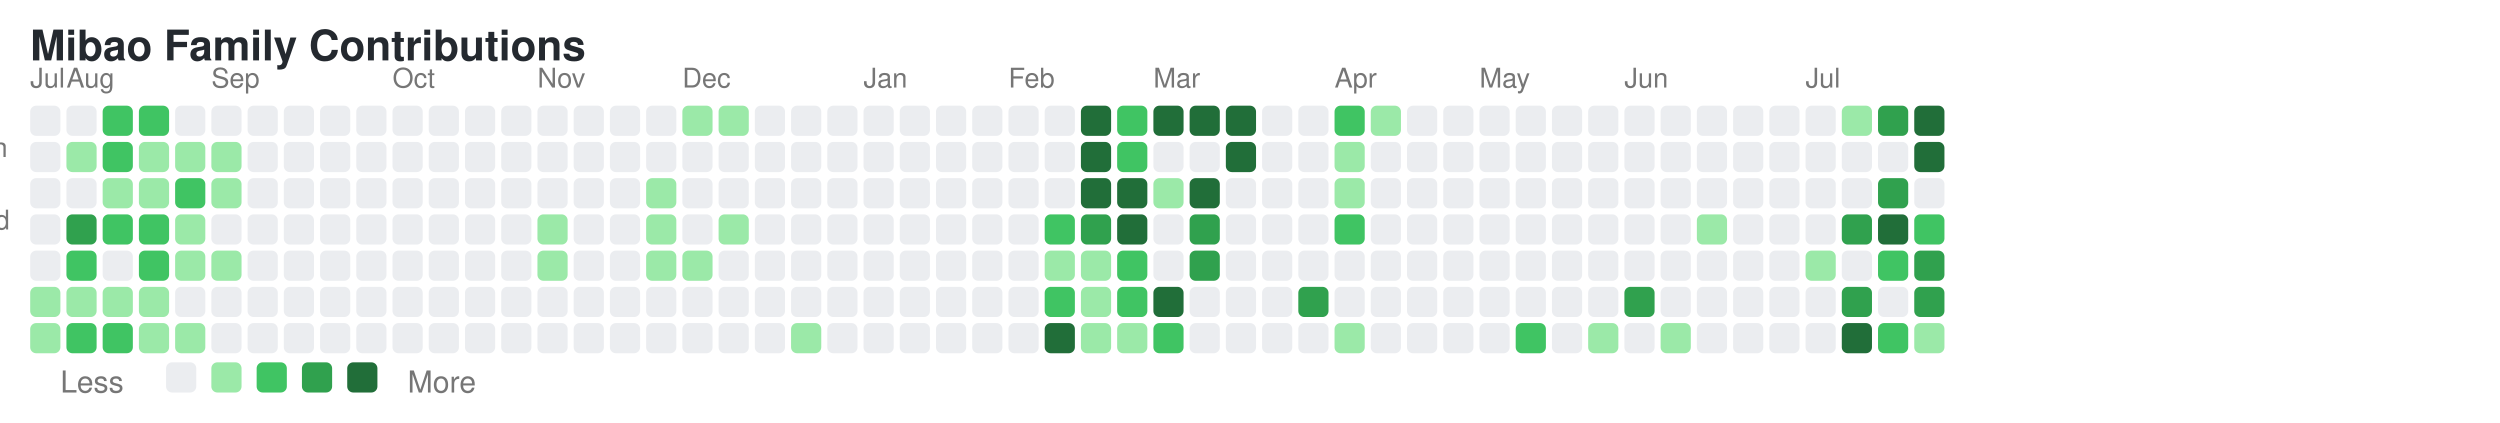
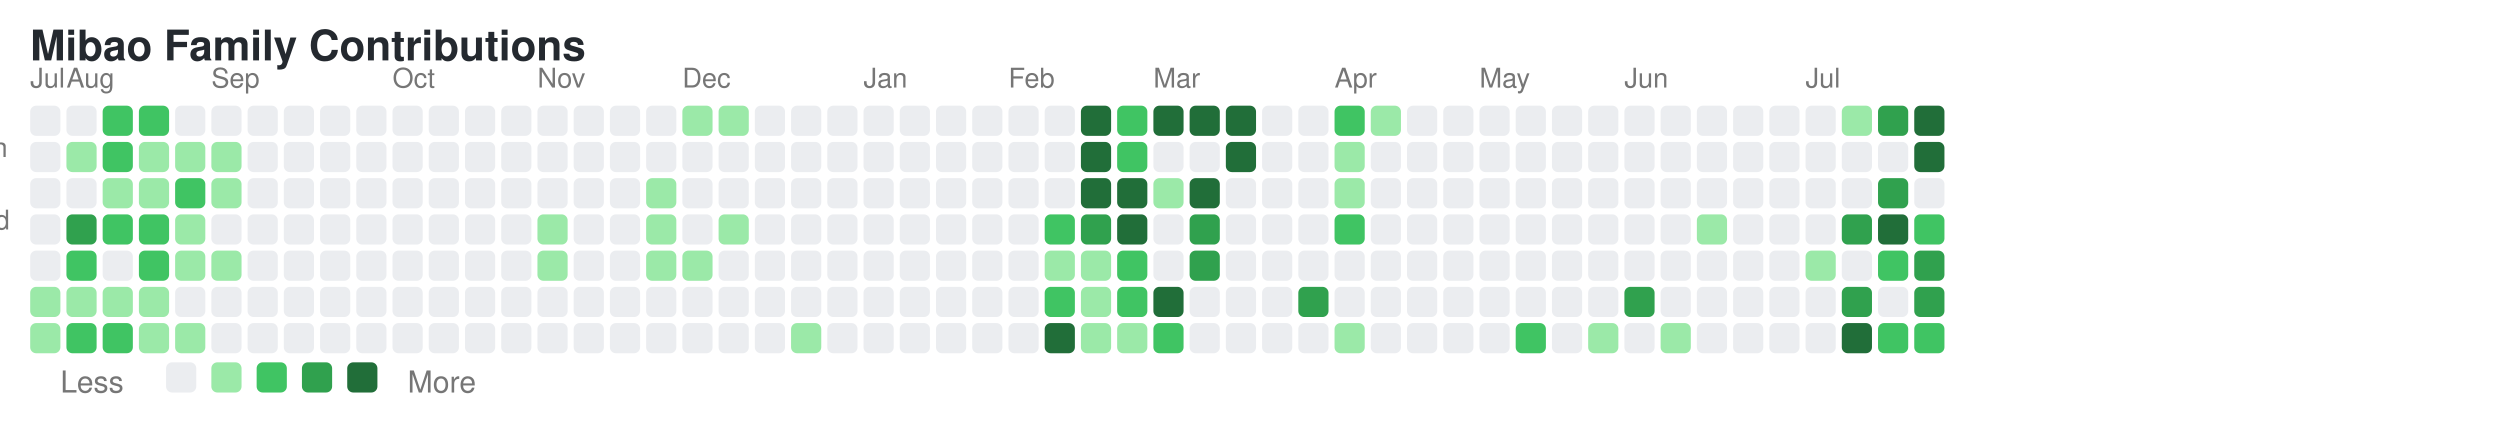
<svg xmlns="http://www.w3.org/2000/svg" width="828" height="140">
  <text x="10" y="20" font-family="-apple-system, BlinkMacSystemFont, Segoe UI, Helvetica, Arial, sans-serif" font-size="14" font-weight="600" fill="#24292f">Mibao Family Contributions</text>
  <g transform="translate(10, 35)">
    <text x="0" y="-6" font-family="-apple-system, BlinkMacSystemFont, Segoe UI, Helvetica, Arial, sans-serif" font-size="9" fill="#767676">Jul</text>
    <text x="12" y="-6" font-family="-apple-system, BlinkMacSystemFont, Segoe UI, Helvetica, Arial, sans-serif" font-size="9" fill="#767676">Aug</text>
    <text x="60" y="-6" font-family="-apple-system, BlinkMacSystemFont, Segoe UI, Helvetica, Arial, sans-serif" font-size="9" fill="#767676">Sep</text>
    <text x="120" y="-6" font-family="-apple-system, BlinkMacSystemFont, Segoe UI, Helvetica, Arial, sans-serif" font-size="9" fill="#767676">Oct</text>
    <text x="168" y="-6" font-family="-apple-system, BlinkMacSystemFont, Segoe UI, Helvetica, Arial, sans-serif" font-size="9" fill="#767676">Nov</text>
    <text x="216" y="-6" font-family="-apple-system, BlinkMacSystemFont, Segoe UI, Helvetica, Arial, sans-serif" font-size="9" fill="#767676">Dec</text>
    <text x="276" y="-6" font-family="-apple-system, BlinkMacSystemFont, Segoe UI, Helvetica, Arial, sans-serif" font-size="9" fill="#767676">Jan</text>
    <text x="324" y="-6" font-family="-apple-system, BlinkMacSystemFont, Segoe UI, Helvetica, Arial, sans-serif" font-size="9" fill="#767676">Feb</text>
    <text x="372" y="-6" font-family="-apple-system, BlinkMacSystemFont, Segoe UI, Helvetica, Arial, sans-serif" font-size="9" fill="#767676">Mar</text>
    <text x="432" y="-6" font-family="-apple-system, BlinkMacSystemFont, Segoe UI, Helvetica, Arial, sans-serif" font-size="9" fill="#767676">Apr</text>
    <text x="480" y="-6" font-family="-apple-system, BlinkMacSystemFont, Segoe UI, Helvetica, Arial, sans-serif" font-size="9" fill="#767676">May</text>
    <text x="528" y="-6" font-family="-apple-system, BlinkMacSystemFont, Segoe UI, Helvetica, Arial, sans-serif" font-size="9" fill="#767676">Jun</text>
    <text x="588" y="-6" font-family="-apple-system, BlinkMacSystemFont, Segoe UI, Helvetica, Arial, sans-serif" font-size="9" fill="#767676">Jul</text>
    <text x="-25" y="17.0" font-family="-apple-system, BlinkMacSystemFont, Segoe UI, Helvetica, Arial, sans-serif" font-size="9" fill="#767676">Mon</text>
    <text x="-25" y="41.0" font-family="-apple-system, BlinkMacSystemFont, Segoe UI, Helvetica, Arial, sans-serif" font-size="9" fill="#767676">Wed</text>
    <text x="-25" y="65.0" font-family="-apple-system, BlinkMacSystemFont, Segoe UI, Helvetica, Arial, sans-serif" font-size="9" fill="#767676">Fri</text>
    <rect x="0" y="0" width="10" height="10" fill="#ebedf0" rx="2" />
    <rect x="0" y="12" width="10" height="10" fill="#ebedf0" rx="2" />
    <rect x="0" y="24" width="10" height="10" fill="#ebedf0" rx="2" />
    <rect x="0" y="36" width="10" height="10" fill="#ebedf0" rx="2" />
    <rect x="0" y="48" width="10" height="10" fill="#ebedf0" rx="2" />
    <rect x="0" y="60" width="10" height="10" fill="#9be9a8" rx="2" />
    <rect x="0" y="72" width="10" height="10" fill="#9be9a8" rx="2" />
    <rect x="12" y="0" width="10" height="10" fill="#ebedf0" rx="2" />
    <rect x="12" y="12" width="10" height="10" fill="#9be9a8" rx="2" />
    <rect x="12" y="24" width="10" height="10" fill="#ebedf0" rx="2" />
    <rect x="12" y="36" width="10" height="10" fill="#30a14e" rx="2" />
    <rect x="12" y="48" width="10" height="10" fill="#40c463" rx="2" />
    <rect x="12" y="60" width="10" height="10" fill="#9be9a8" rx="2" />
    <rect x="12" y="72" width="10" height="10" fill="#40c463" rx="2" />
    <rect x="24" y="0" width="10" height="10" fill="#40c463" rx="2" />
    <rect x="24" y="12" width="10" height="10" fill="#40c463" rx="2" />
    <rect x="24" y="24" width="10" height="10" fill="#9be9a8" rx="2" />
    <rect x="24" y="36" width="10" height="10" fill="#40c463" rx="2" />
    <rect x="24" y="48" width="10" height="10" fill="#ebedf0" rx="2" />
    <rect x="24" y="60" width="10" height="10" fill="#9be9a8" rx="2" />
    <rect x="24" y="72" width="10" height="10" fill="#40c463" rx="2" />
    <rect x="36" y="0" width="10" height="10" fill="#40c463" rx="2" />
    <rect x="36" y="12" width="10" height="10" fill="#9be9a8" rx="2" />
    <rect x="36" y="24" width="10" height="10" fill="#9be9a8" rx="2" />
    <rect x="36" y="36" width="10" height="10" fill="#40c463" rx="2" />
    <rect x="36" y="48" width="10" height="10" fill="#40c463" rx="2" />
    <rect x="36" y="60" width="10" height="10" fill="#9be9a8" rx="2" />
    <rect x="36" y="72" width="10" height="10" fill="#9be9a8" rx="2" />
    <rect x="48" y="0" width="10" height="10" fill="#ebedf0" rx="2" />
    <rect x="48" y="12" width="10" height="10" fill="#9be9a8" rx="2" />
    <rect x="48" y="24" width="10" height="10" fill="#40c463" rx="2" />
    <rect x="48" y="36" width="10" height="10" fill="#9be9a8" rx="2" />
    <rect x="48" y="48" width="10" height="10" fill="#9be9a8" rx="2" />
    <rect x="48" y="60" width="10" height="10" fill="#ebedf0" rx="2" />
    <rect x="48" y="72" width="10" height="10" fill="#9be9a8" rx="2" />
    <rect x="60" y="0" width="10" height="10" fill="#ebedf0" rx="2" />
    <rect x="60" y="12" width="10" height="10" fill="#9be9a8" rx="2" />
    <rect x="60" y="24" width="10" height="10" fill="#9be9a8" rx="2" />
    <rect x="60" y="36" width="10" height="10" fill="#ebedf0" rx="2" />
    <rect x="60" y="48" width="10" height="10" fill="#9be9a8" rx="2" />
    <rect x="60" y="60" width="10" height="10" fill="#ebedf0" rx="2" />
    <rect x="60" y="72" width="10" height="10" fill="#ebedf0" rx="2" />
    <rect x="72" y="0" width="10" height="10" fill="#ebedf0" rx="2" />
    <rect x="72" y="12" width="10" height="10" fill="#ebedf0" rx="2" />
    <rect x="72" y="24" width="10" height="10" fill="#ebedf0" rx="2" />
    <rect x="72" y="36" width="10" height="10" fill="#ebedf0" rx="2" />
    <rect x="72" y="48" width="10" height="10" fill="#ebedf0" rx="2" />
    <rect x="72" y="60" width="10" height="10" fill="#ebedf0" rx="2" />
    <rect x="72" y="72" width="10" height="10" fill="#ebedf0" rx="2" />
    <rect x="84" y="0" width="10" height="10" fill="#ebedf0" rx="2" />
    <rect x="84" y="12" width="10" height="10" fill="#ebedf0" rx="2" />
    <rect x="84" y="24" width="10" height="10" fill="#ebedf0" rx="2" />
    <rect x="84" y="36" width="10" height="10" fill="#ebedf0" rx="2" />
    <rect x="84" y="48" width="10" height="10" fill="#ebedf0" rx="2" />
    <rect x="84" y="60" width="10" height="10" fill="#ebedf0" rx="2" />
    <rect x="84" y="72" width="10" height="10" fill="#ebedf0" rx="2" />
    <rect x="96" y="0" width="10" height="10" fill="#ebedf0" rx="2" />
    <rect x="96" y="12" width="10" height="10" fill="#ebedf0" rx="2" />
    <rect x="96" y="24" width="10" height="10" fill="#ebedf0" rx="2" />
    <rect x="96" y="36" width="10" height="10" fill="#ebedf0" rx="2" />
    <rect x="96" y="48" width="10" height="10" fill="#ebedf0" rx="2" />
    <rect x="96" y="60" width="10" height="10" fill="#ebedf0" rx="2" />
    <rect x="96" y="72" width="10" height="10" fill="#ebedf0" rx="2" />
    <rect x="108" y="0" width="10" height="10" fill="#ebedf0" rx="2" />
    <rect x="108" y="12" width="10" height="10" fill="#ebedf0" rx="2" />
    <rect x="108" y="24" width="10" height="10" fill="#ebedf0" rx="2" />
    <rect x="108" y="36" width="10" height="10" fill="#ebedf0" rx="2" />
    <rect x="108" y="48" width="10" height="10" fill="#ebedf0" rx="2" />
    <rect x="108" y="60" width="10" height="10" fill="#ebedf0" rx="2" />
    <rect x="108" y="72" width="10" height="10" fill="#ebedf0" rx="2" />
    <rect x="120" y="0" width="10" height="10" fill="#ebedf0" rx="2" />
    <rect x="120" y="12" width="10" height="10" fill="#ebedf0" rx="2" />
    <rect x="120" y="24" width="10" height="10" fill="#ebedf0" rx="2" />
    <rect x="120" y="36" width="10" height="10" fill="#ebedf0" rx="2" />
    <rect x="120" y="48" width="10" height="10" fill="#ebedf0" rx="2" />
    <rect x="120" y="60" width="10" height="10" fill="#ebedf0" rx="2" />
    <rect x="120" y="72" width="10" height="10" fill="#ebedf0" rx="2" />
    <rect x="132" y="0" width="10" height="10" fill="#ebedf0" rx="2" />
    <rect x="132" y="12" width="10" height="10" fill="#ebedf0" rx="2" />
    <rect x="132" y="24" width="10" height="10" fill="#ebedf0" rx="2" />
    <rect x="132" y="36" width="10" height="10" fill="#ebedf0" rx="2" />
    <rect x="132" y="48" width="10" height="10" fill="#ebedf0" rx="2" />
    <rect x="132" y="60" width="10" height="10" fill="#ebedf0" rx="2" />
    <rect x="132" y="72" width="10" height="10" fill="#ebedf0" rx="2" />
    <rect x="144" y="0" width="10" height="10" fill="#ebedf0" rx="2" />
    <rect x="144" y="12" width="10" height="10" fill="#ebedf0" rx="2" />
    <rect x="144" y="24" width="10" height="10" fill="#ebedf0" rx="2" />
    <rect x="144" y="36" width="10" height="10" fill="#ebedf0" rx="2" />
    <rect x="144" y="48" width="10" height="10" fill="#ebedf0" rx="2" />
    <rect x="144" y="60" width="10" height="10" fill="#ebedf0" rx="2" />
    <rect x="144" y="72" width="10" height="10" fill="#ebedf0" rx="2" />
    <rect x="156" y="0" width="10" height="10" fill="#ebedf0" rx="2" />
    <rect x="156" y="12" width="10" height="10" fill="#ebedf0" rx="2" />
    <rect x="156" y="24" width="10" height="10" fill="#ebedf0" rx="2" />
    <rect x="156" y="36" width="10" height="10" fill="#ebedf0" rx="2" />
    <rect x="156" y="48" width="10" height="10" fill="#ebedf0" rx="2" />
    <rect x="156" y="60" width="10" height="10" fill="#ebedf0" rx="2" />
    <rect x="156" y="72" width="10" height="10" fill="#ebedf0" rx="2" />
    <rect x="168" y="0" width="10" height="10" fill="#ebedf0" rx="2" />
    <rect x="168" y="12" width="10" height="10" fill="#ebedf0" rx="2" />
    <rect x="168" y="24" width="10" height="10" fill="#ebedf0" rx="2" />
    <rect x="168" y="36" width="10" height="10" fill="#9be9a8" rx="2" />
    <rect x="168" y="48" width="10" height="10" fill="#9be9a8" rx="2" />
    <rect x="168" y="60" width="10" height="10" fill="#ebedf0" rx="2" />
    <rect x="168" y="72" width="10" height="10" fill="#ebedf0" rx="2" />
    <rect x="180" y="0" width="10" height="10" fill="#ebedf0" rx="2" />
    <rect x="180" y="12" width="10" height="10" fill="#ebedf0" rx="2" />
    <rect x="180" y="24" width="10" height="10" fill="#ebedf0" rx="2" />
    <rect x="180" y="36" width="10" height="10" fill="#ebedf0" rx="2" />
    <rect x="180" y="48" width="10" height="10" fill="#ebedf0" rx="2" />
    <rect x="180" y="60" width="10" height="10" fill="#ebedf0" rx="2" />
    <rect x="180" y="72" width="10" height="10" fill="#ebedf0" rx="2" />
    <rect x="192" y="0" width="10" height="10" fill="#ebedf0" rx="2" />
    <rect x="192" y="12" width="10" height="10" fill="#ebedf0" rx="2" />
    <rect x="192" y="24" width="10" height="10" fill="#ebedf0" rx="2" />
    <rect x="192" y="36" width="10" height="10" fill="#ebedf0" rx="2" />
    <rect x="192" y="48" width="10" height="10" fill="#ebedf0" rx="2" />
    <rect x="192" y="60" width="10" height="10" fill="#ebedf0" rx="2" />
    <rect x="192" y="72" width="10" height="10" fill="#ebedf0" rx="2" />
    <rect x="204" y="0" width="10" height="10" fill="#ebedf0" rx="2" />
    <rect x="204" y="12" width="10" height="10" fill="#ebedf0" rx="2" />
    <rect x="204" y="24" width="10" height="10" fill="#9be9a8" rx="2" />
    <rect x="204" y="36" width="10" height="10" fill="#9be9a8" rx="2" />
    <rect x="204" y="48" width="10" height="10" fill="#9be9a8" rx="2" />
    <rect x="204" y="60" width="10" height="10" fill="#ebedf0" rx="2" />
    <rect x="204" y="72" width="10" height="10" fill="#ebedf0" rx="2" />
    <rect x="216" y="0" width="10" height="10" fill="#9be9a8" rx="2" />
    <rect x="216" y="12" width="10" height="10" fill="#ebedf0" rx="2" />
    <rect x="216" y="24" width="10" height="10" fill="#ebedf0" rx="2" />
    <rect x="216" y="36" width="10" height="10" fill="#ebedf0" rx="2" />
    <rect x="216" y="48" width="10" height="10" fill="#9be9a8" rx="2" />
    <rect x="216" y="60" width="10" height="10" fill="#ebedf0" rx="2" />
    <rect x="216" y="72" width="10" height="10" fill="#ebedf0" rx="2" />
    <rect x="228" y="0" width="10" height="10" fill="#9be9a8" rx="2" />
    <rect x="228" y="12" width="10" height="10" fill="#ebedf0" rx="2" />
    <rect x="228" y="24" width="10" height="10" fill="#ebedf0" rx="2" />
    <rect x="228" y="36" width="10" height="10" fill="#9be9a8" rx="2" />
    <rect x="228" y="48" width="10" height="10" fill="#ebedf0" rx="2" />
    <rect x="228" y="60" width="10" height="10" fill="#ebedf0" rx="2" />
    <rect x="228" y="72" width="10" height="10" fill="#ebedf0" rx="2" />
    <rect x="240" y="0" width="10" height="10" fill="#ebedf0" rx="2" />
    <rect x="240" y="12" width="10" height="10" fill="#ebedf0" rx="2" />
    <rect x="240" y="24" width="10" height="10" fill="#ebedf0" rx="2" />
    <rect x="240" y="36" width="10" height="10" fill="#ebedf0" rx="2" />
    <rect x="240" y="48" width="10" height="10" fill="#ebedf0" rx="2" />
    <rect x="240" y="60" width="10" height="10" fill="#ebedf0" rx="2" />
    <rect x="240" y="72" width="10" height="10" fill="#ebedf0" rx="2" />
    <rect x="252" y="0" width="10" height="10" fill="#ebedf0" rx="2" />
    <rect x="252" y="12" width="10" height="10" fill="#ebedf0" rx="2" />
    <rect x="252" y="24" width="10" height="10" fill="#ebedf0" rx="2" />
    <rect x="252" y="36" width="10" height="10" fill="#ebedf0" rx="2" />
    <rect x="252" y="48" width="10" height="10" fill="#ebedf0" rx="2" />
    <rect x="252" y="60" width="10" height="10" fill="#ebedf0" rx="2" />
    <rect x="252" y="72" width="10" height="10" fill="#9be9a8" rx="2" />
    <rect x="264" y="0" width="10" height="10" fill="#ebedf0" rx="2" />
    <rect x="264" y="12" width="10" height="10" fill="#ebedf0" rx="2" />
    <rect x="264" y="24" width="10" height="10" fill="#ebedf0" rx="2" />
    <rect x="264" y="36" width="10" height="10" fill="#ebedf0" rx="2" />
    <rect x="264" y="48" width="10" height="10" fill="#ebedf0" rx="2" />
    <rect x="264" y="60" width="10" height="10" fill="#ebedf0" rx="2" />
    <rect x="264" y="72" width="10" height="10" fill="#ebedf0" rx="2" />
    <rect x="276" y="0" width="10" height="10" fill="#ebedf0" rx="2" />
    <rect x="276" y="12" width="10" height="10" fill="#ebedf0" rx="2" />
    <rect x="276" y="24" width="10" height="10" fill="#ebedf0" rx="2" />
    <rect x="276" y="36" width="10" height="10" fill="#ebedf0" rx="2" />
    <rect x="276" y="48" width="10" height="10" fill="#ebedf0" rx="2" />
    <rect x="276" y="60" width="10" height="10" fill="#ebedf0" rx="2" />
    <rect x="276" y="72" width="10" height="10" fill="#ebedf0" rx="2" />
    <rect x="288" y="0" width="10" height="10" fill="#ebedf0" rx="2" />
    <rect x="288" y="12" width="10" height="10" fill="#ebedf0" rx="2" />
    <rect x="288" y="24" width="10" height="10" fill="#ebedf0" rx="2" />
    <rect x="288" y="36" width="10" height="10" fill="#ebedf0" rx="2" />
    <rect x="288" y="48" width="10" height="10" fill="#ebedf0" rx="2" />
    <rect x="288" y="60" width="10" height="10" fill="#ebedf0" rx="2" />
    <rect x="288" y="72" width="10" height="10" fill="#ebedf0" rx="2" />
    <rect x="300" y="0" width="10" height="10" fill="#ebedf0" rx="2" />
    <rect x="300" y="12" width="10" height="10" fill="#ebedf0" rx="2" />
    <rect x="300" y="24" width="10" height="10" fill="#ebedf0" rx="2" />
    <rect x="300" y="36" width="10" height="10" fill="#ebedf0" rx="2" />
    <rect x="300" y="48" width="10" height="10" fill="#ebedf0" rx="2" />
    <rect x="300" y="60" width="10" height="10" fill="#ebedf0" rx="2" />
    <rect x="300" y="72" width="10" height="10" fill="#ebedf0" rx="2" />
    <rect x="312" y="0" width="10" height="10" fill="#ebedf0" rx="2" />
    <rect x="312" y="12" width="10" height="10" fill="#ebedf0" rx="2" />
    <rect x="312" y="24" width="10" height="10" fill="#ebedf0" rx="2" />
    <rect x="312" y="36" width="10" height="10" fill="#ebedf0" rx="2" />
    <rect x="312" y="48" width="10" height="10" fill="#ebedf0" rx="2" />
    <rect x="312" y="60" width="10" height="10" fill="#ebedf0" rx="2" />
    <rect x="312" y="72" width="10" height="10" fill="#ebedf0" rx="2" />
    <rect x="324" y="0" width="10" height="10" fill="#ebedf0" rx="2" />
    <rect x="324" y="12" width="10" height="10" fill="#ebedf0" rx="2" />
    <rect x="324" y="24" width="10" height="10" fill="#ebedf0" rx="2" />
    <rect x="324" y="36" width="10" height="10" fill="#ebedf0" rx="2" />
    <rect x="324" y="48" width="10" height="10" fill="#ebedf0" rx="2" />
    <rect x="324" y="60" width="10" height="10" fill="#ebedf0" rx="2" />
    <rect x="324" y="72" width="10" height="10" fill="#ebedf0" rx="2" />
    <rect x="336" y="0" width="10" height="10" fill="#ebedf0" rx="2" />
    <rect x="336" y="12" width="10" height="10" fill="#ebedf0" rx="2" />
    <rect x="336" y="24" width="10" height="10" fill="#ebedf0" rx="2" />
    <rect x="336" y="36" width="10" height="10" fill="#40c463" rx="2" />
    <rect x="336" y="48" width="10" height="10" fill="#9be9a8" rx="2" />
    <rect x="336" y="60" width="10" height="10" fill="#40c463" rx="2" />
    <rect x="336" y="72" width="10" height="10" fill="#216e39" rx="2" />
    <rect x="348" y="0" width="10" height="10" fill="#216e39" rx="2" />
    <rect x="348" y="12" width="10" height="10" fill="#216e39" rx="2" />
    <rect x="348" y="24" width="10" height="10" fill="#216e39" rx="2" />
    <rect x="348" y="36" width="10" height="10" fill="#30a14e" rx="2" />
    <rect x="348" y="48" width="10" height="10" fill="#9be9a8" rx="2" />
    <rect x="348" y="60" width="10" height="10" fill="#9be9a8" rx="2" />
    <rect x="348" y="72" width="10" height="10" fill="#9be9a8" rx="2" />
    <rect x="360" y="0" width="10" height="10" fill="#40c463" rx="2" />
    <rect x="360" y="12" width="10" height="10" fill="#40c463" rx="2" />
    <rect x="360" y="24" width="10" height="10" fill="#216e39" rx="2" />
    <rect x="360" y="36" width="10" height="10" fill="#216e39" rx="2" />
    <rect x="360" y="48" width="10" height="10" fill="#40c463" rx="2" />
    <rect x="360" y="60" width="10" height="10" fill="#40c463" rx="2" />
    <rect x="360" y="72" width="10" height="10" fill="#9be9a8" rx="2" />
    <rect x="372" y="0" width="10" height="10" fill="#216e39" rx="2" />
    <rect x="372" y="12" width="10" height="10" fill="#ebedf0" rx="2" />
    <rect x="372" y="24" width="10" height="10" fill="#9be9a8" rx="2" />
    <rect x="372" y="36" width="10" height="10" fill="#ebedf0" rx="2" />
    <rect x="372" y="48" width="10" height="10" fill="#ebedf0" rx="2" />
    <rect x="372" y="60" width="10" height="10" fill="#216e39" rx="2" />
    <rect x="372" y="72" width="10" height="10" fill="#40c463" rx="2" />
    <rect x="384" y="0" width="10" height="10" fill="#216e39" rx="2" />
    <rect x="384" y="12" width="10" height="10" fill="#ebedf0" rx="2" />
    <rect x="384" y="24" width="10" height="10" fill="#216e39" rx="2" />
    <rect x="384" y="36" width="10" height="10" fill="#30a14e" rx="2" />
    <rect x="384" y="48" width="10" height="10" fill="#30a14e" rx="2" />
    <rect x="384" y="60" width="10" height="10" fill="#ebedf0" rx="2" />
    <rect x="384" y="72" width="10" height="10" fill="#ebedf0" rx="2" />
    <rect x="396" y="0" width="10" height="10" fill="#216e39" rx="2" />
    <rect x="396" y="12" width="10" height="10" fill="#216e39" rx="2" />
    <rect x="396" y="24" width="10" height="10" fill="#ebedf0" rx="2" />
    <rect x="396" y="36" width="10" height="10" fill="#ebedf0" rx="2" />
    <rect x="396" y="48" width="10" height="10" fill="#ebedf0" rx="2" />
    <rect x="396" y="60" width="10" height="10" fill="#ebedf0" rx="2" />
    <rect x="396" y="72" width="10" height="10" fill="#ebedf0" rx="2" />
    <rect x="408" y="0" width="10" height="10" fill="#ebedf0" rx="2" />
    <rect x="408" y="12" width="10" height="10" fill="#ebedf0" rx="2" />
    <rect x="408" y="24" width="10" height="10" fill="#ebedf0" rx="2" />
    <rect x="408" y="36" width="10" height="10" fill="#ebedf0" rx="2" />
    <rect x="408" y="48" width="10" height="10" fill="#ebedf0" rx="2" />
    <rect x="408" y="60" width="10" height="10" fill="#ebedf0" rx="2" />
    <rect x="408" y="72" width="10" height="10" fill="#ebedf0" rx="2" />
    <rect x="420" y="0" width="10" height="10" fill="#ebedf0" rx="2" />
    <rect x="420" y="12" width="10" height="10" fill="#ebedf0" rx="2" />
    <rect x="420" y="24" width="10" height="10" fill="#ebedf0" rx="2" />
    <rect x="420" y="36" width="10" height="10" fill="#ebedf0" rx="2" />
    <rect x="420" y="48" width="10" height="10" fill="#ebedf0" rx="2" />
    <rect x="420" y="60" width="10" height="10" fill="#30a14e" rx="2" />
    <rect x="420" y="72" width="10" height="10" fill="#ebedf0" rx="2" />
    <rect x="432" y="0" width="10" height="10" fill="#40c463" rx="2" />
    <rect x="432" y="12" width="10" height="10" fill="#9be9a8" rx="2" />
    <rect x="432" y="24" width="10" height="10" fill="#9be9a8" rx="2" />
    <rect x="432" y="36" width="10" height="10" fill="#40c463" rx="2" />
    <rect x="432" y="48" width="10" height="10" fill="#ebedf0" rx="2" />
    <rect x="432" y="60" width="10" height="10" fill="#ebedf0" rx="2" />
    <rect x="432" y="72" width="10" height="10" fill="#9be9a8" rx="2" />
    <rect x="444" y="0" width="10" height="10" fill="#9be9a8" rx="2" />
    <rect x="444" y="12" width="10" height="10" fill="#ebedf0" rx="2" />
    <rect x="444" y="24" width="10" height="10" fill="#ebedf0" rx="2" />
    <rect x="444" y="36" width="10" height="10" fill="#ebedf0" rx="2" />
    <rect x="444" y="48" width="10" height="10" fill="#ebedf0" rx="2" />
    <rect x="444" y="60" width="10" height="10" fill="#ebedf0" rx="2" />
    <rect x="444" y="72" width="10" height="10" fill="#ebedf0" rx="2" />
    <rect x="456" y="0" width="10" height="10" fill="#ebedf0" rx="2" />
    <rect x="456" y="12" width="10" height="10" fill="#ebedf0" rx="2" />
    <rect x="456" y="24" width="10" height="10" fill="#ebedf0" rx="2" />
    <rect x="456" y="36" width="10" height="10" fill="#ebedf0" rx="2" />
    <rect x="456" y="48" width="10" height="10" fill="#ebedf0" rx="2" />
    <rect x="456" y="60" width="10" height="10" fill="#ebedf0" rx="2" />
    <rect x="456" y="72" width="10" height="10" fill="#ebedf0" rx="2" />
    <rect x="468" y="0" width="10" height="10" fill="#ebedf0" rx="2" />
    <rect x="468" y="12" width="10" height="10" fill="#ebedf0" rx="2" />
    <rect x="468" y="24" width="10" height="10" fill="#ebedf0" rx="2" />
    <rect x="468" y="36" width="10" height="10" fill="#ebedf0" rx="2" />
    <rect x="468" y="48" width="10" height="10" fill="#ebedf0" rx="2" />
    <rect x="468" y="60" width="10" height="10" fill="#ebedf0" rx="2" />
    <rect x="468" y="72" width="10" height="10" fill="#ebedf0" rx="2" />
    <rect x="480" y="0" width="10" height="10" fill="#ebedf0" rx="2" />
    <rect x="480" y="12" width="10" height="10" fill="#ebedf0" rx="2" />
    <rect x="480" y="24" width="10" height="10" fill="#ebedf0" rx="2" />
    <rect x="480" y="36" width="10" height="10" fill="#ebedf0" rx="2" />
    <rect x="480" y="48" width="10" height="10" fill="#ebedf0" rx="2" />
    <rect x="480" y="60" width="10" height="10" fill="#ebedf0" rx="2" />
    <rect x="480" y="72" width="10" height="10" fill="#ebedf0" rx="2" />
    <rect x="492" y="0" width="10" height="10" fill="#ebedf0" rx="2" />
    <rect x="492" y="12" width="10" height="10" fill="#ebedf0" rx="2" />
    <rect x="492" y="24" width="10" height="10" fill="#ebedf0" rx="2" />
    <rect x="492" y="36" width="10" height="10" fill="#ebedf0" rx="2" />
    <rect x="492" y="48" width="10" height="10" fill="#ebedf0" rx="2" />
    <rect x="492" y="60" width="10" height="10" fill="#ebedf0" rx="2" />
    <rect x="492" y="72" width="10" height="10" fill="#40c463" rx="2" />
    <rect x="504" y="0" width="10" height="10" fill="#ebedf0" rx="2" />
    <rect x="504" y="12" width="10" height="10" fill="#ebedf0" rx="2" />
    <rect x="504" y="24" width="10" height="10" fill="#ebedf0" rx="2" />
    <rect x="504" y="36" width="10" height="10" fill="#ebedf0" rx="2" />
    <rect x="504" y="48" width="10" height="10" fill="#ebedf0" rx="2" />
    <rect x="504" y="60" width="10" height="10" fill="#ebedf0" rx="2" />
    <rect x="504" y="72" width="10" height="10" fill="#ebedf0" rx="2" />
    <rect x="516" y="0" width="10" height="10" fill="#ebedf0" rx="2" />
    <rect x="516" y="12" width="10" height="10" fill="#ebedf0" rx="2" />
    <rect x="516" y="24" width="10" height="10" fill="#ebedf0" rx="2" />
    <rect x="516" y="36" width="10" height="10" fill="#ebedf0" rx="2" />
    <rect x="516" y="48" width="10" height="10" fill="#ebedf0" rx="2" />
    <rect x="516" y="60" width="10" height="10" fill="#ebedf0" rx="2" />
    <rect x="516" y="72" width="10" height="10" fill="#9be9a8" rx="2" />
    <rect x="528" y="0" width="10" height="10" fill="#ebedf0" rx="2" />
    <rect x="528" y="12" width="10" height="10" fill="#ebedf0" rx="2" />
    <rect x="528" y="24" width="10" height="10" fill="#ebedf0" rx="2" />
    <rect x="528" y="36" width="10" height="10" fill="#ebedf0" rx="2" />
    <rect x="528" y="48" width="10" height="10" fill="#ebedf0" rx="2" />
    <rect x="528" y="60" width="10" height="10" fill="#30a14e" rx="2" />
    <rect x="528" y="72" width="10" height="10" fill="#ebedf0" rx="2" />
    <rect x="540" y="0" width="10" height="10" fill="#ebedf0" rx="2" />
    <rect x="540" y="12" width="10" height="10" fill="#ebedf0" rx="2" />
    <rect x="540" y="24" width="10" height="10" fill="#ebedf0" rx="2" />
    <rect x="540" y="36" width="10" height="10" fill="#ebedf0" rx="2" />
    <rect x="540" y="48" width="10" height="10" fill="#ebedf0" rx="2" />
    <rect x="540" y="60" width="10" height="10" fill="#ebedf0" rx="2" />
    <rect x="540" y="72" width="10" height="10" fill="#9be9a8" rx="2" />
    <rect x="552" y="0" width="10" height="10" fill="#ebedf0" rx="2" />
    <rect x="552" y="12" width="10" height="10" fill="#ebedf0" rx="2" />
    <rect x="552" y="24" width="10" height="10" fill="#ebedf0" rx="2" />
    <rect x="552" y="36" width="10" height="10" fill="#9be9a8" rx="2" />
    <rect x="552" y="48" width="10" height="10" fill="#ebedf0" rx="2" />
    <rect x="552" y="60" width="10" height="10" fill="#ebedf0" rx="2" />
    <rect x="552" y="72" width="10" height="10" fill="#ebedf0" rx="2" />
    <rect x="564" y="0" width="10" height="10" fill="#ebedf0" rx="2" />
    <rect x="564" y="12" width="10" height="10" fill="#ebedf0" rx="2" />
    <rect x="564" y="24" width="10" height="10" fill="#ebedf0" rx="2" />
    <rect x="564" y="36" width="10" height="10" fill="#ebedf0" rx="2" />
    <rect x="564" y="48" width="10" height="10" fill="#ebedf0" rx="2" />
    <rect x="564" y="60" width="10" height="10" fill="#ebedf0" rx="2" />
    <rect x="564" y="72" width="10" height="10" fill="#ebedf0" rx="2" />
    <rect x="576" y="0" width="10" height="10" fill="#ebedf0" rx="2" />
    <rect x="576" y="12" width="10" height="10" fill="#ebedf0" rx="2" />
    <rect x="576" y="24" width="10" height="10" fill="#ebedf0" rx="2" />
    <rect x="576" y="36" width="10" height="10" fill="#ebedf0" rx="2" />
    <rect x="576" y="48" width="10" height="10" fill="#ebedf0" rx="2" />
    <rect x="576" y="60" width="10" height="10" fill="#ebedf0" rx="2" />
    <rect x="576" y="72" width="10" height="10" fill="#ebedf0" rx="2" />
    <rect x="588" y="0" width="10" height="10" fill="#ebedf0" rx="2" />
    <rect x="588" y="12" width="10" height="10" fill="#ebedf0" rx="2" />
    <rect x="588" y="24" width="10" height="10" fill="#ebedf0" rx="2" />
    <rect x="588" y="36" width="10" height="10" fill="#ebedf0" rx="2" />
    <rect x="588" y="48" width="10" height="10" fill="#9be9a8" rx="2" />
    <rect x="588" y="60" width="10" height="10" fill="#ebedf0" rx="2" />
    <rect x="588" y="72" width="10" height="10" fill="#ebedf0" rx="2" />
    <rect x="600" y="0" width="10" height="10" fill="#9be9a8" rx="2" />
    <rect x="600" y="12" width="10" height="10" fill="#ebedf0" rx="2" />
    <rect x="600" y="24" width="10" height="10" fill="#ebedf0" rx="2" />
    <rect x="600" y="36" width="10" height="10" fill="#30a14e" rx="2" />
    <rect x="600" y="48" width="10" height="10" fill="#ebedf0" rx="2" />
    <rect x="600" y="60" width="10" height="10" fill="#30a14e" rx="2" />
    <rect x="600" y="72" width="10" height="10" fill="#216e39" rx="2" />
    <rect x="612" y="0" width="10" height="10" fill="#30a14e" rx="2" />
    <rect x="612" y="12" width="10" height="10" fill="#ebedf0" rx="2" />
    <rect x="612" y="24" width="10" height="10" fill="#30a14e" rx="2" />
    <rect x="612" y="36" width="10" height="10" fill="#216e39" rx="2" />
    <rect x="612" y="48" width="10" height="10" fill="#40c463" rx="2" />
    <rect x="612" y="60" width="10" height="10" fill="#ebedf0" rx="2" />
    <rect x="612" y="72" width="10" height="10" fill="#40c463" rx="2" />
    <rect x="624" y="0" width="10" height="10" fill="#216e39" rx="2" />
    <rect x="624" y="12" width="10" height="10" fill="#216e39" rx="2" />
    <rect x="624" y="24" width="10" height="10" fill="#ebedf0" rx="2" />
    <rect x="624" y="36" width="10" height="10" fill="#40c463" rx="2" />
    <rect x="624" y="48" width="10" height="10" fill="#30a14e" rx="2" />
    <rect x="624" y="60" width="10" height="10" fill="#30a14e" rx="2" />
-     <rect x="624" y="72" width="10" height="10" fill="#9be9a8" rx="2" />
+     <rect x="624" y="72" width="10" height="10" fill="#40c463" rx="2" />
    <text x="10" y="95" font-family="-apple-system, BlinkMacSystemFont, Segoe UI, Helvetica, Arial, sans-serif" font-size="10" fill="#767676">Less</text>
    <rect x="45" y="85" width="10" height="10" fill="#ebedf0" rx="2" />
    <rect x="60" y="85" width="10" height="10" fill="#9be9a8" rx="2" />
    <rect x="75" y="85" width="10" height="10" fill="#40c463" rx="2" />
    <rect x="90" y="85" width="10" height="10" fill="#30a14e" rx="2" />
    <rect x="105" y="85" width="10" height="10" fill="#216e39" rx="2" />
    <text x="125" y="95" font-family="-apple-system, BlinkMacSystemFont, Segoe UI, Helvetica, Arial, sans-serif" font-size="10" fill="#767676">More</text>
  </g>
</svg>
